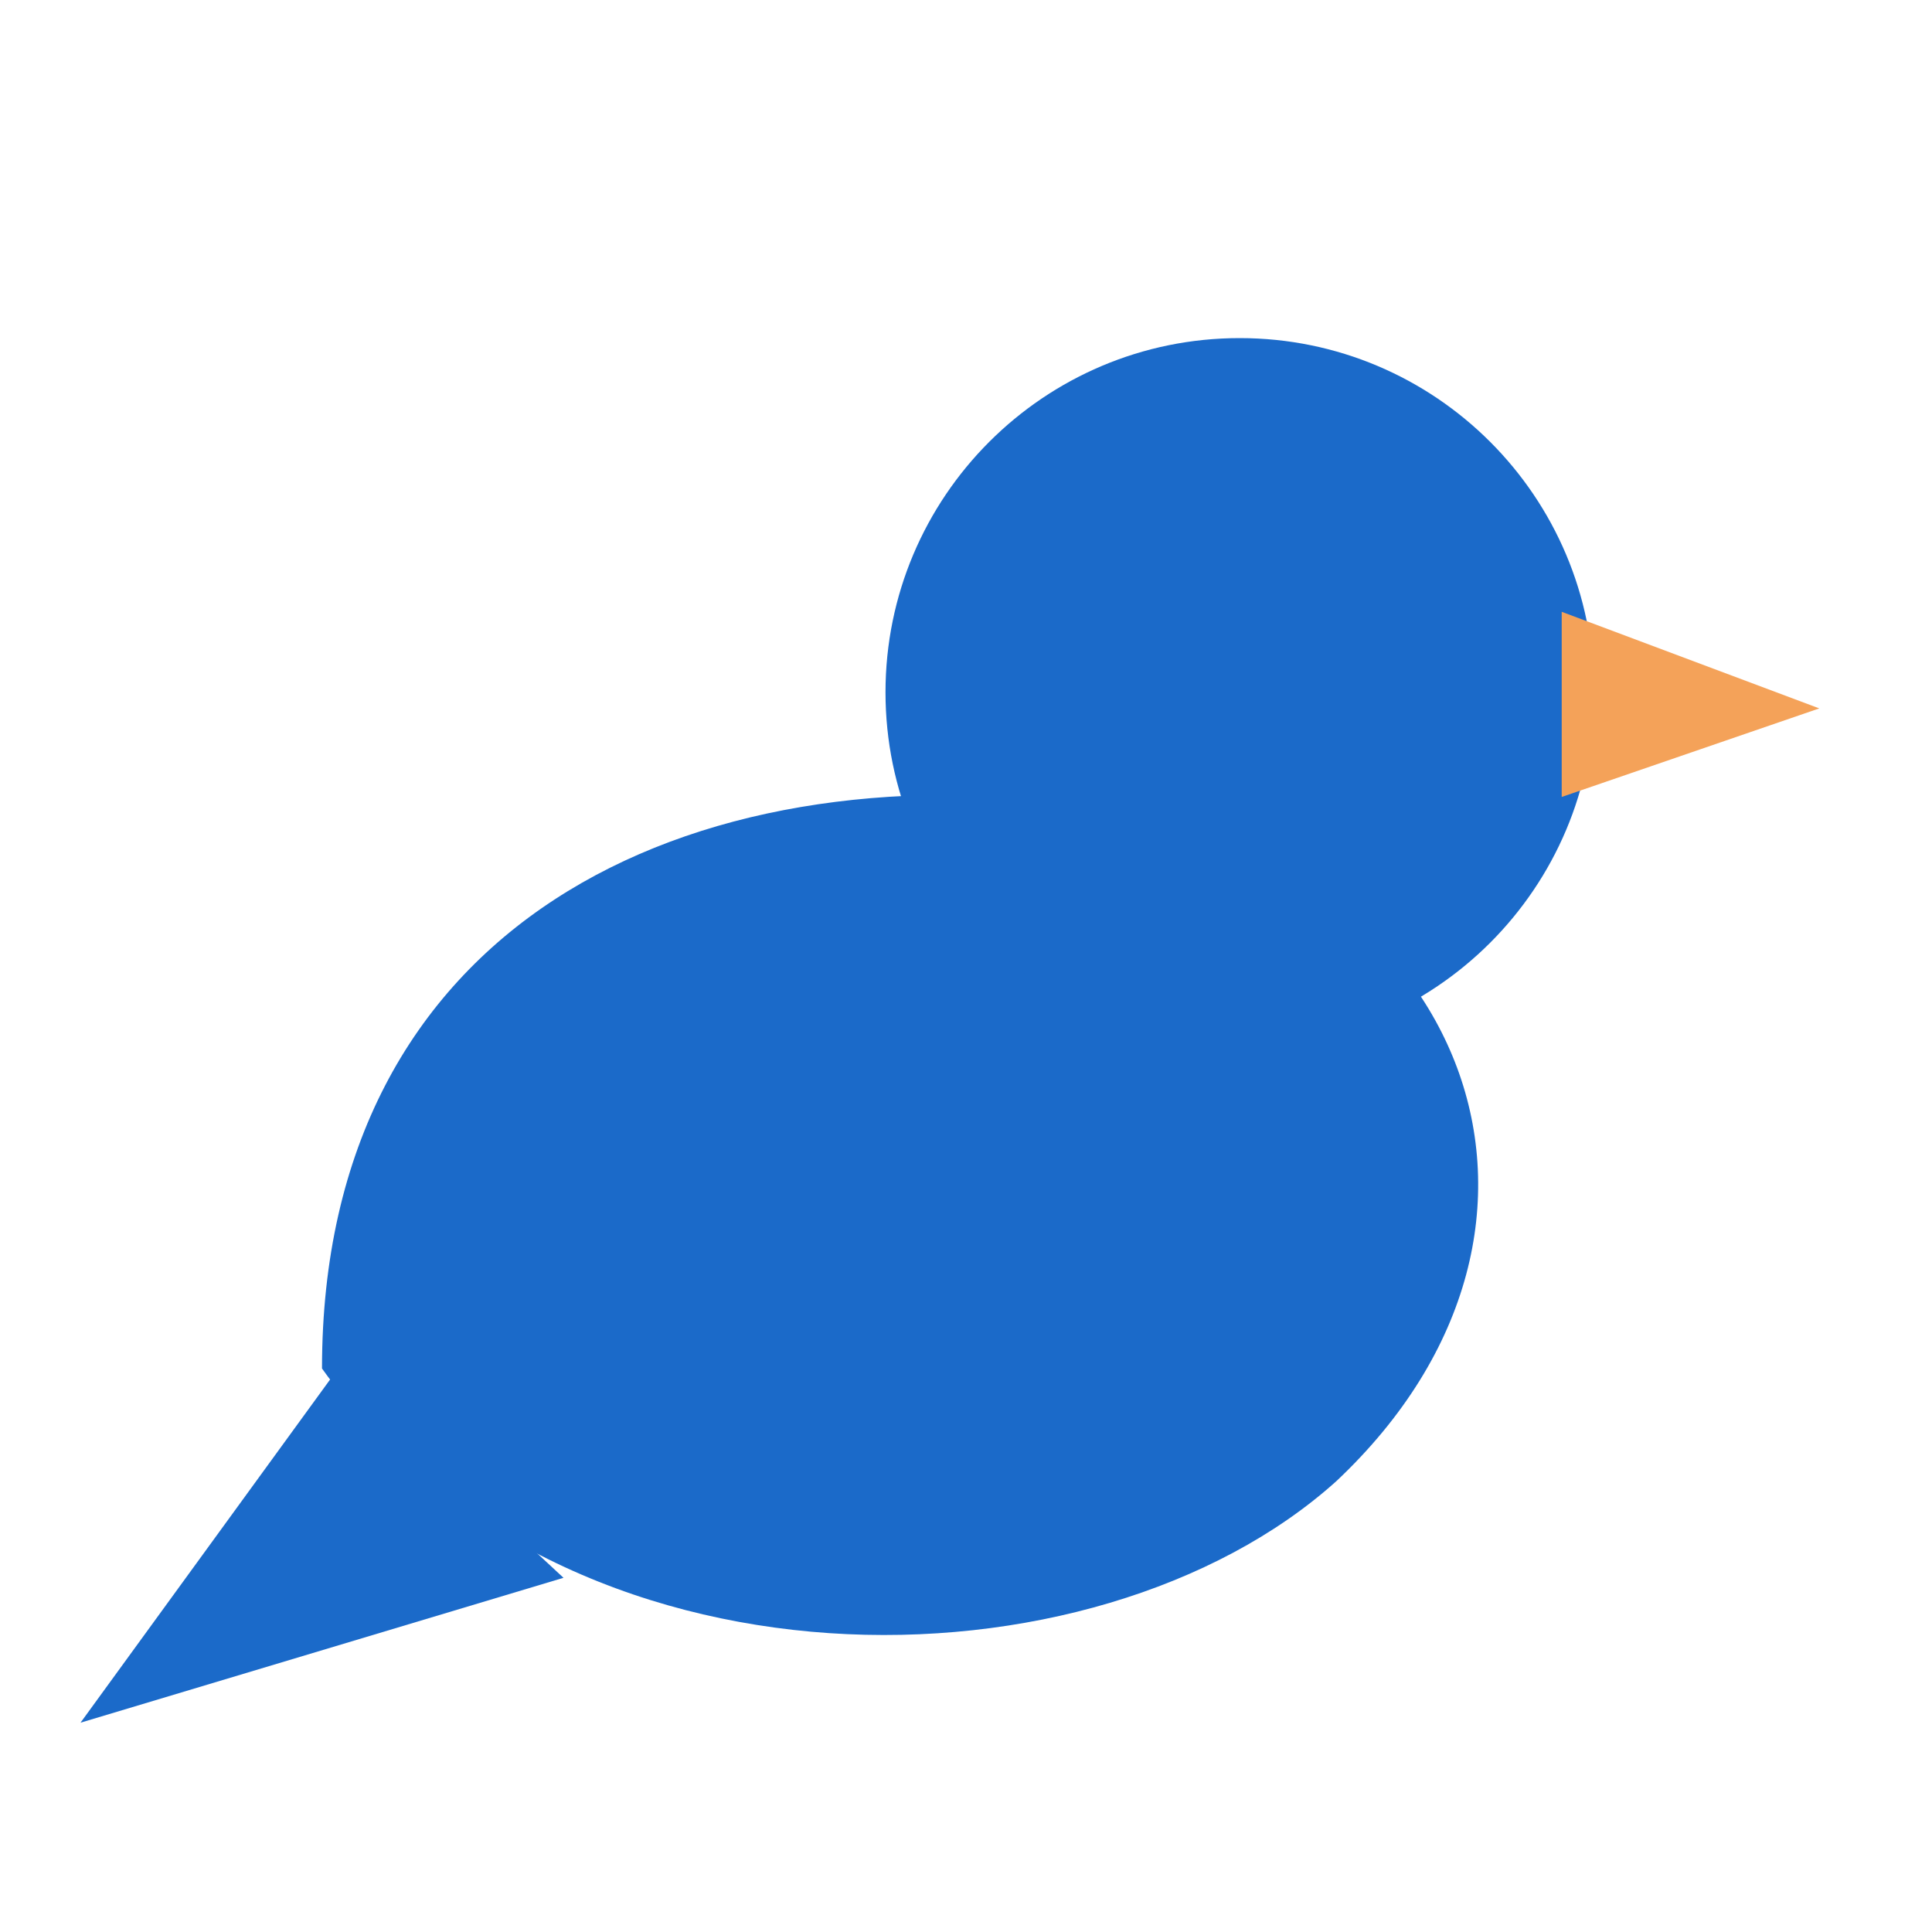
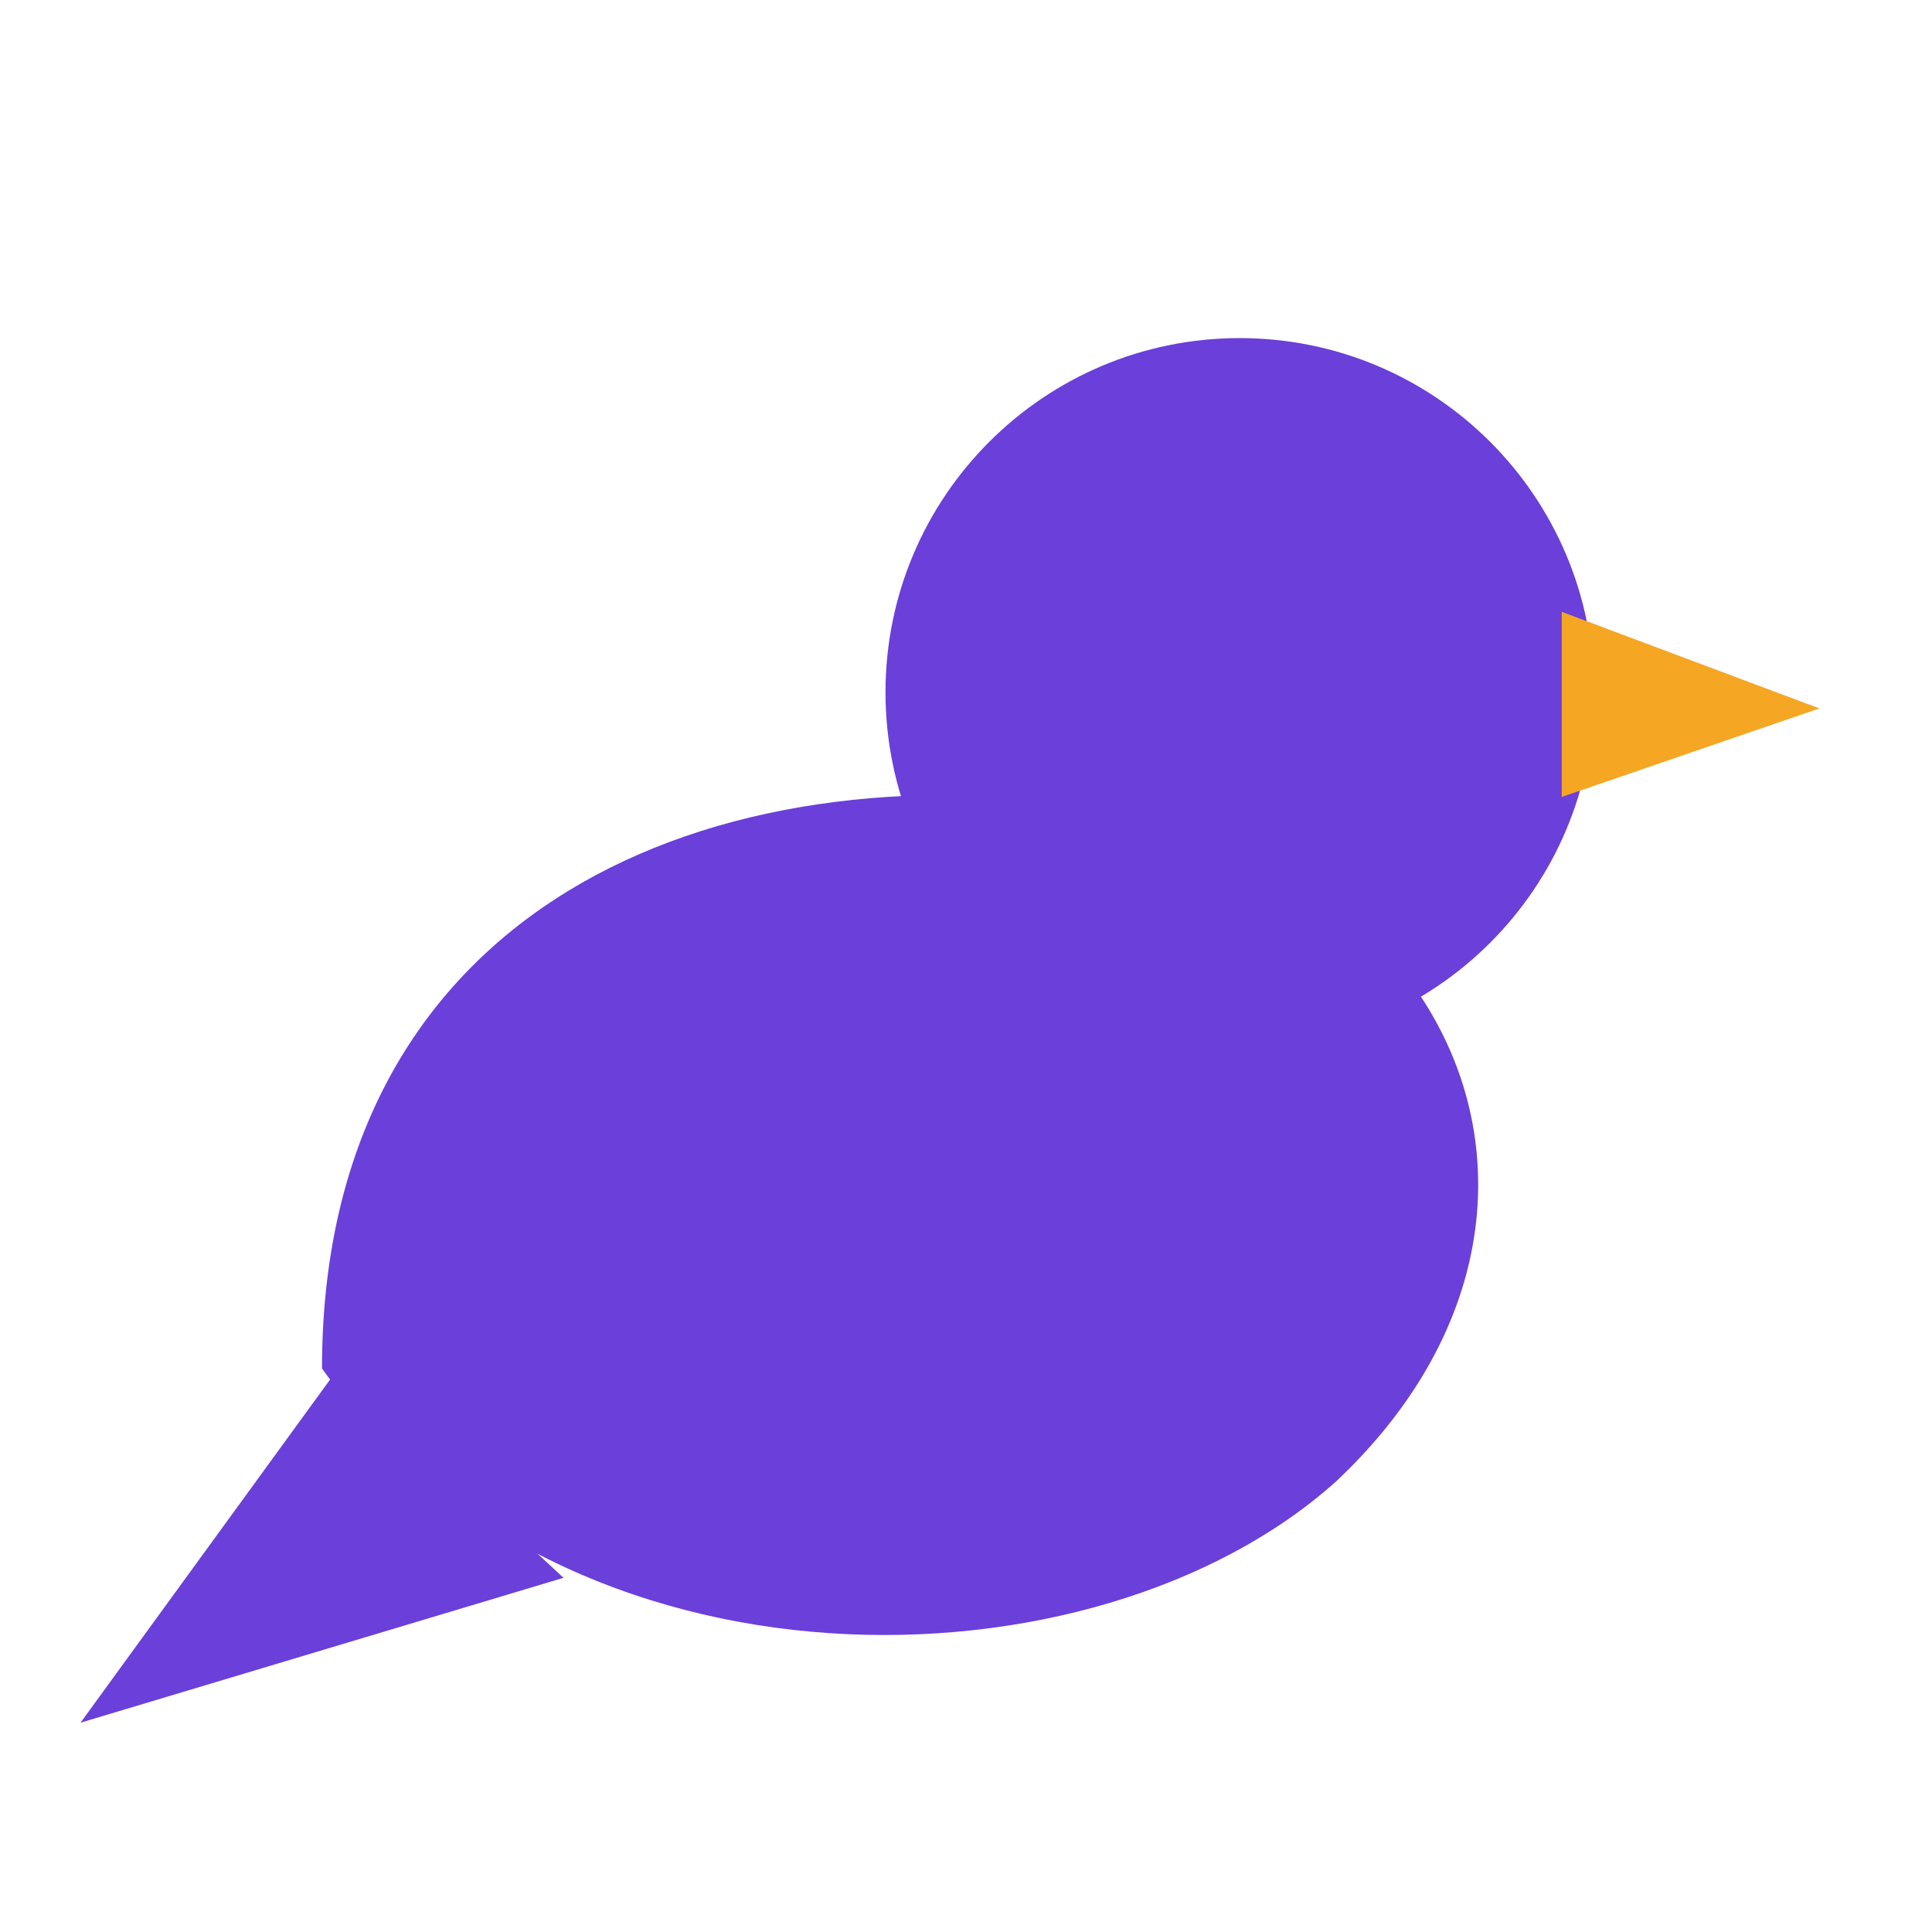
<svg xmlns="http://www.w3.org/2000/svg" viewBox="0 0 24 24">
-   <path d="M4 17C4 11.5 8.5 9.3 13.6 10c4.6.7 6.4 5.2 3 8.4-3 2.7-9.6 2.8-12.6-1.4Z" style="fill:#1B6AC9;stroke:none" />
-   <path d="M4.2 17 1 21.4l6-1.8Z" style="fill:#1B6AC9;stroke:none" />
-   <circle cx="15.4" cy="8.6" r="4.4" style="fill:#1B6AC9;stroke:none" />
-   <path d="M19.4 7.6 22.6 8.8l-3.2 1.1Z" style="fill:#F4A259;stroke:none" />
+   <path d="M4 17C4 11.5 8.5 9.3 13.6 10c4.6.7 6.4 5.2 3 8.4-3 2.7-9.6 2.8-12.6-1.4Z" style="fill:#6B3FD9;stroke:none" />
+   <path d="M4.2 17 1 21.4l6-1.8Z" style="fill:#6B3FD9;stroke:none" />
+   <circle cx="15.4" cy="8.6" r="4.4" style="fill:#6B3FD9;stroke:none" />
+   <path d="M19.4 7.6 22.6 8.8l-3.2 1.1Z" style="fill:#F5A623;stroke:none" />
</svg>
